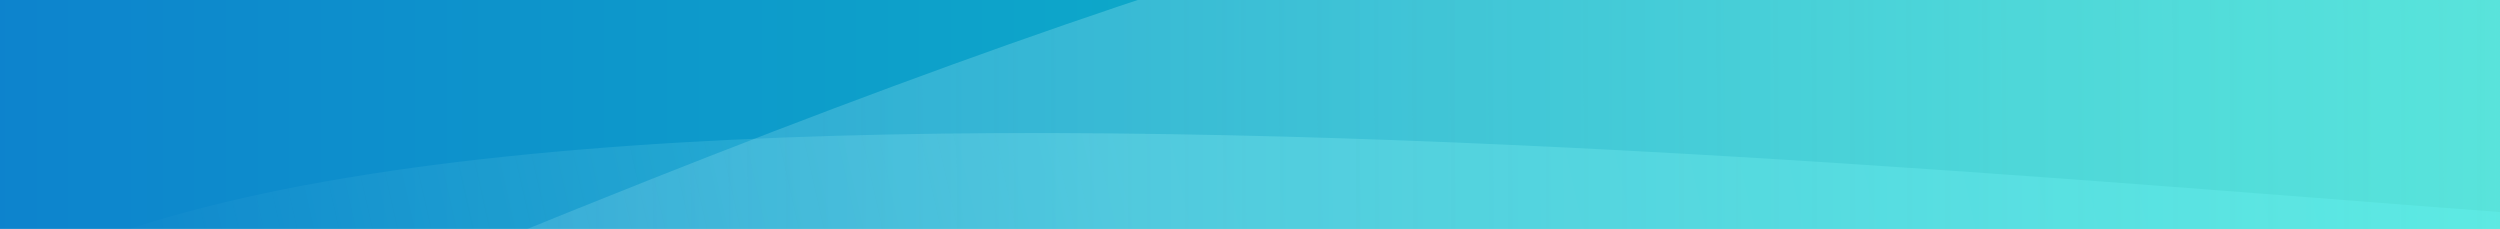
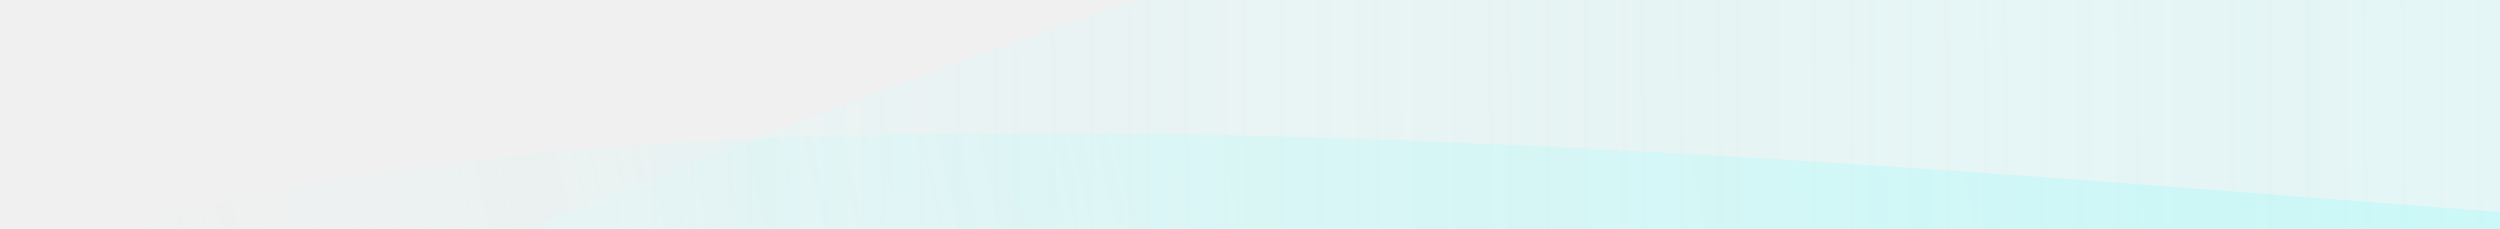
<svg xmlns="http://www.w3.org/2000/svg" xmlns:xlink="http://www.w3.org/1999/xlink" width="1660" height="152" viewBox="0 0 1660 152">
  <defs>
-     <linearGradient id="b" x1="100%" x2="0%" y1="50%" y2="50%">
-       <stop offset="0%" stop-color="#0DD3C5" />
-       <stop offset="100%" stop-color="#0D83CD" />
-     </linearGradient>
    <path id="a" d="M0 0h1660v152H0z" />
    <linearGradient id="d" x1="96.609%" x2="14.073%" y1="48.146%" y2="53.257%">
      <stop offset="0%" stop-color="#0FF" />
      <stop offset="64.655%" stop-color="#9FFFFC" />
      <stop offset="100%" stop-color="#D0FEFF" stop-opacity="0" />
    </linearGradient>
    <linearGradient id="e" x1="114.011%" x2="-19.114%" y1="49.716%" y2="49.864%">
      <stop offset="0%" stop-color="#D2FFFE" />
      <stop offset="100%" stop-color="#D0FEFF" stop-opacity="0" />
    </linearGradient>
  </defs>
  <g fill="none" fill-rule="evenodd">
    <mask id="c" fill="#fff">
      <use xlink:href="#a" />
    </mask>
-     <use fill="url(#b)" fill-rule="nonzero" xlink:href="#a" />
    <g mask="url(#c)">
      <path fill="url(#d)" fill-opacity=".5" d="M2417.484 195.218c-243.82-29.038-463.908 37.837-660.267 200.625C1462.68 640.024 834.623 893.159 399.684 856.184c-434.939-36.974-562.152-401.018-140.158-587.66 421.993-186.643 1730.498 2.172 1886.799-20.1 156.301-22.273 225.977-79.676 271.159-53.206z" opacity=".431" transform="translate(-225 -96.95)" />
      <path fill="url(#e)" d="M2447.715 51.061c358.48 56.246-88.71 123.188-268.957 193.595-180.247 70.406-333.574 221.383-390.07 244.921C1173.745 745.787 648.823 716.794 213.922 402.6 786.898 149.897 1171.196 17.032 1366.817 4.003c466.368-31.062 657.542 133.833 1080.898 47.058z" opacity=".577" transform="translate(-225 -96.95)" />
    </g>
  </g>
</svg>
